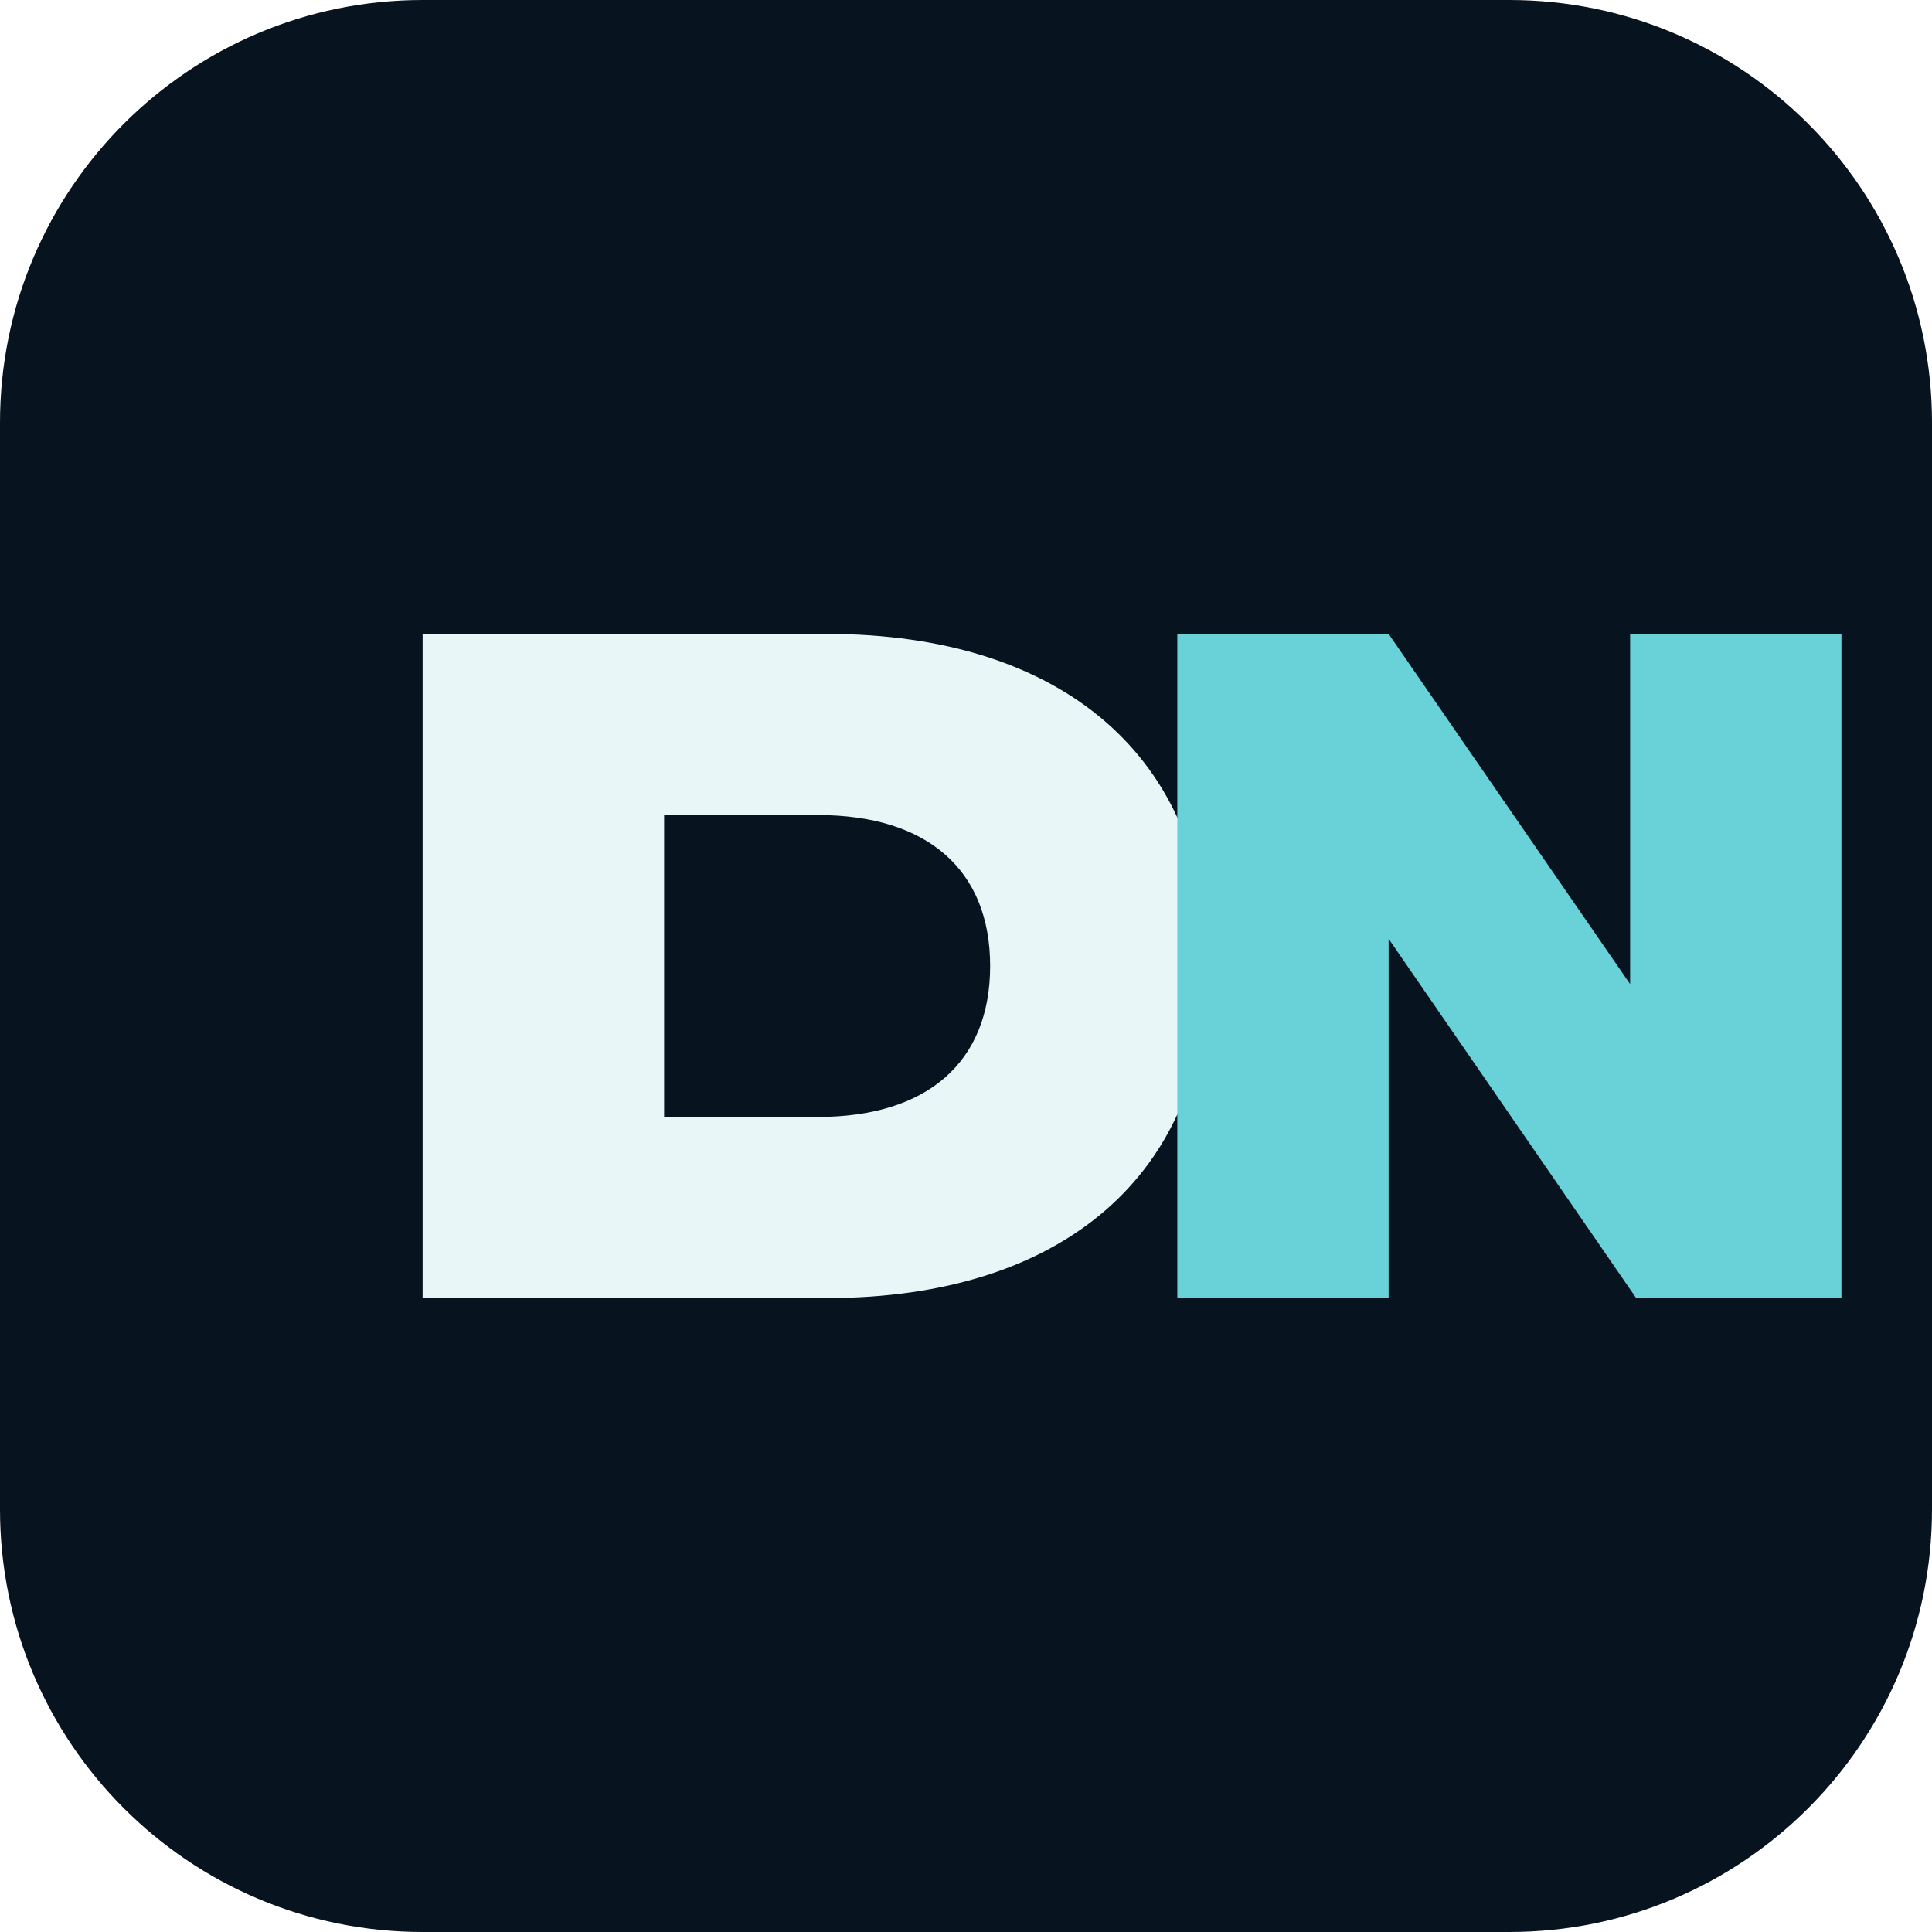
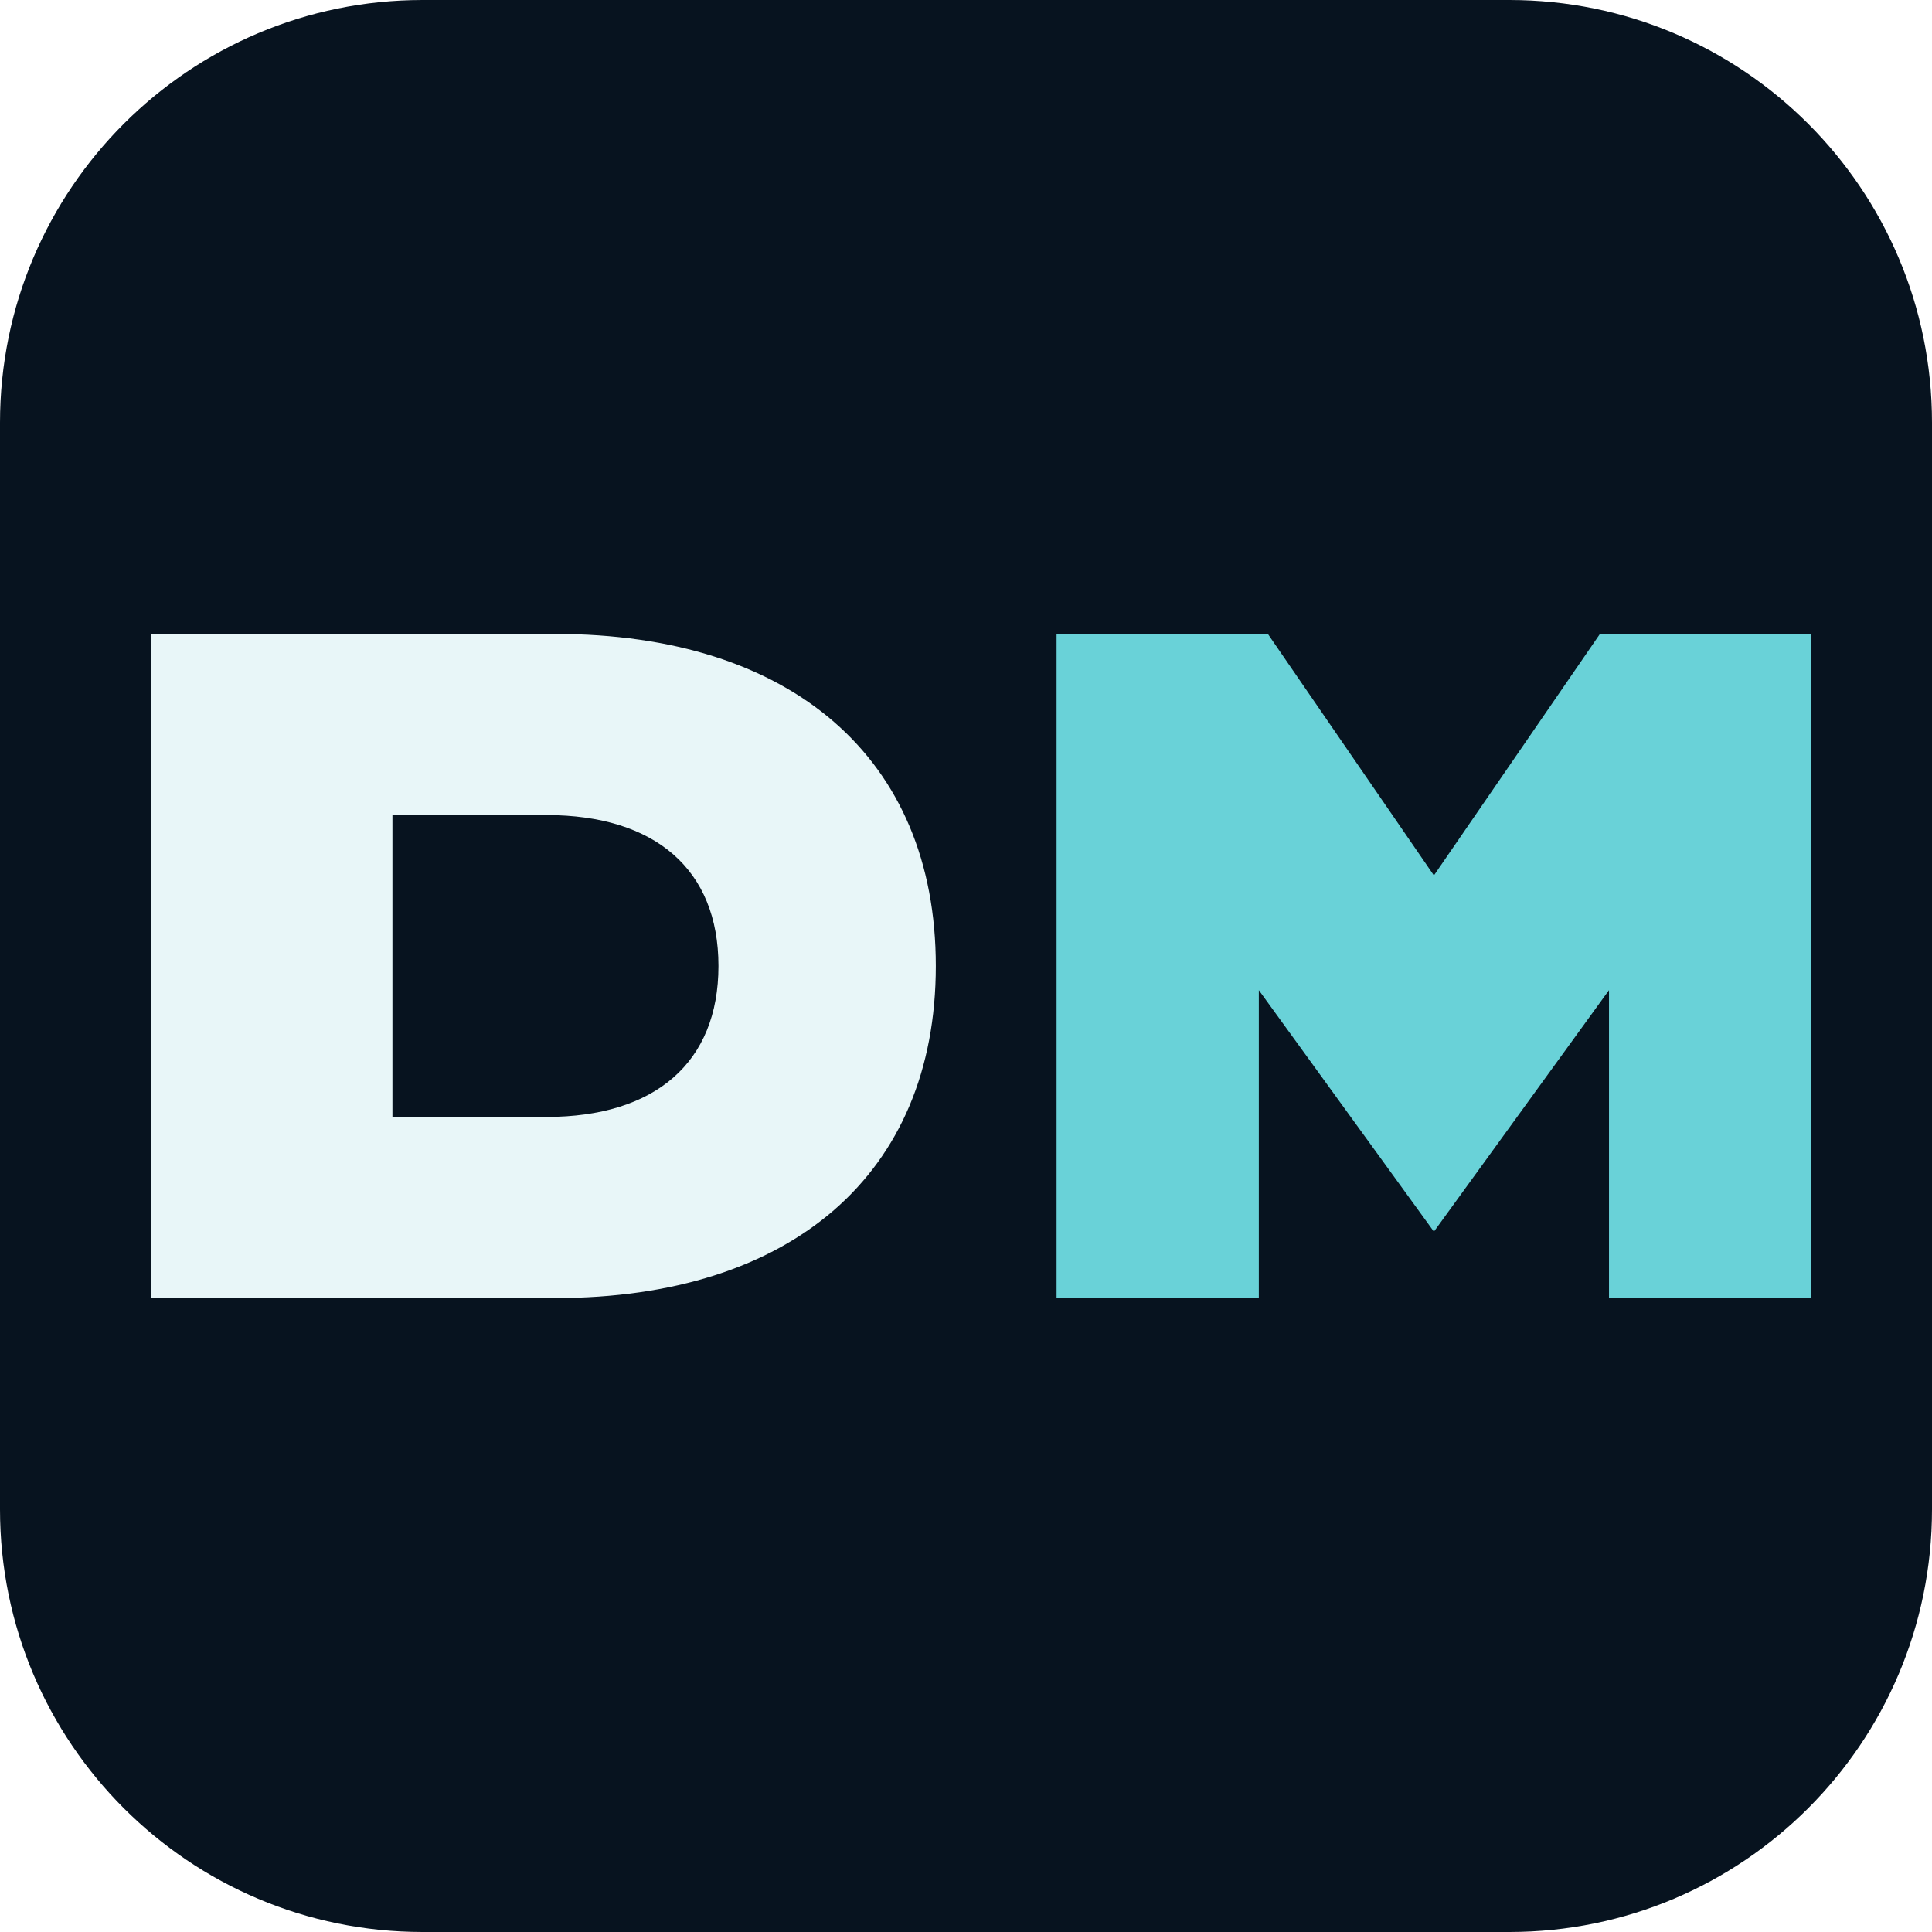
<svg xmlns="http://www.w3.org/2000/svg" viewBox="0 0 64 64">
  <rect width="64" height="64" rx="14" fill="#07131f" />
-   <path d="M14 43V21h13.4c7.8 0 12.6 4.1 12.6 11s-4.8 11-12.6 11H14Zm8-6h5.1c3.6 0 5.7-1.8 5.7-5s-2.1-5-5.7-5H22v10Z" fill="#e8f6f8" />
-   <path d="M39 43V21h7l8 11.6V21h7v22h-6.8L46 31.1V43h-7Z" fill="#69d2d8" />
+   <path d="M5 43V21h13.4c7.8 0 12.6 4.1 12.6 11s-4.8 11-12.6 11H5Zm8-6h5.1c3.6 0 5.7-1.8 5.7-5s-2.1-5-5.7-5H13v10Z" fill="#e8f6f8" />
+   <path d="M35 21h7l5.5 8 5.5-8h7v22h-6.7V32.8l-5.8 8-5.8-8V43H35Z" fill="#69d2d8" />
</svg>
